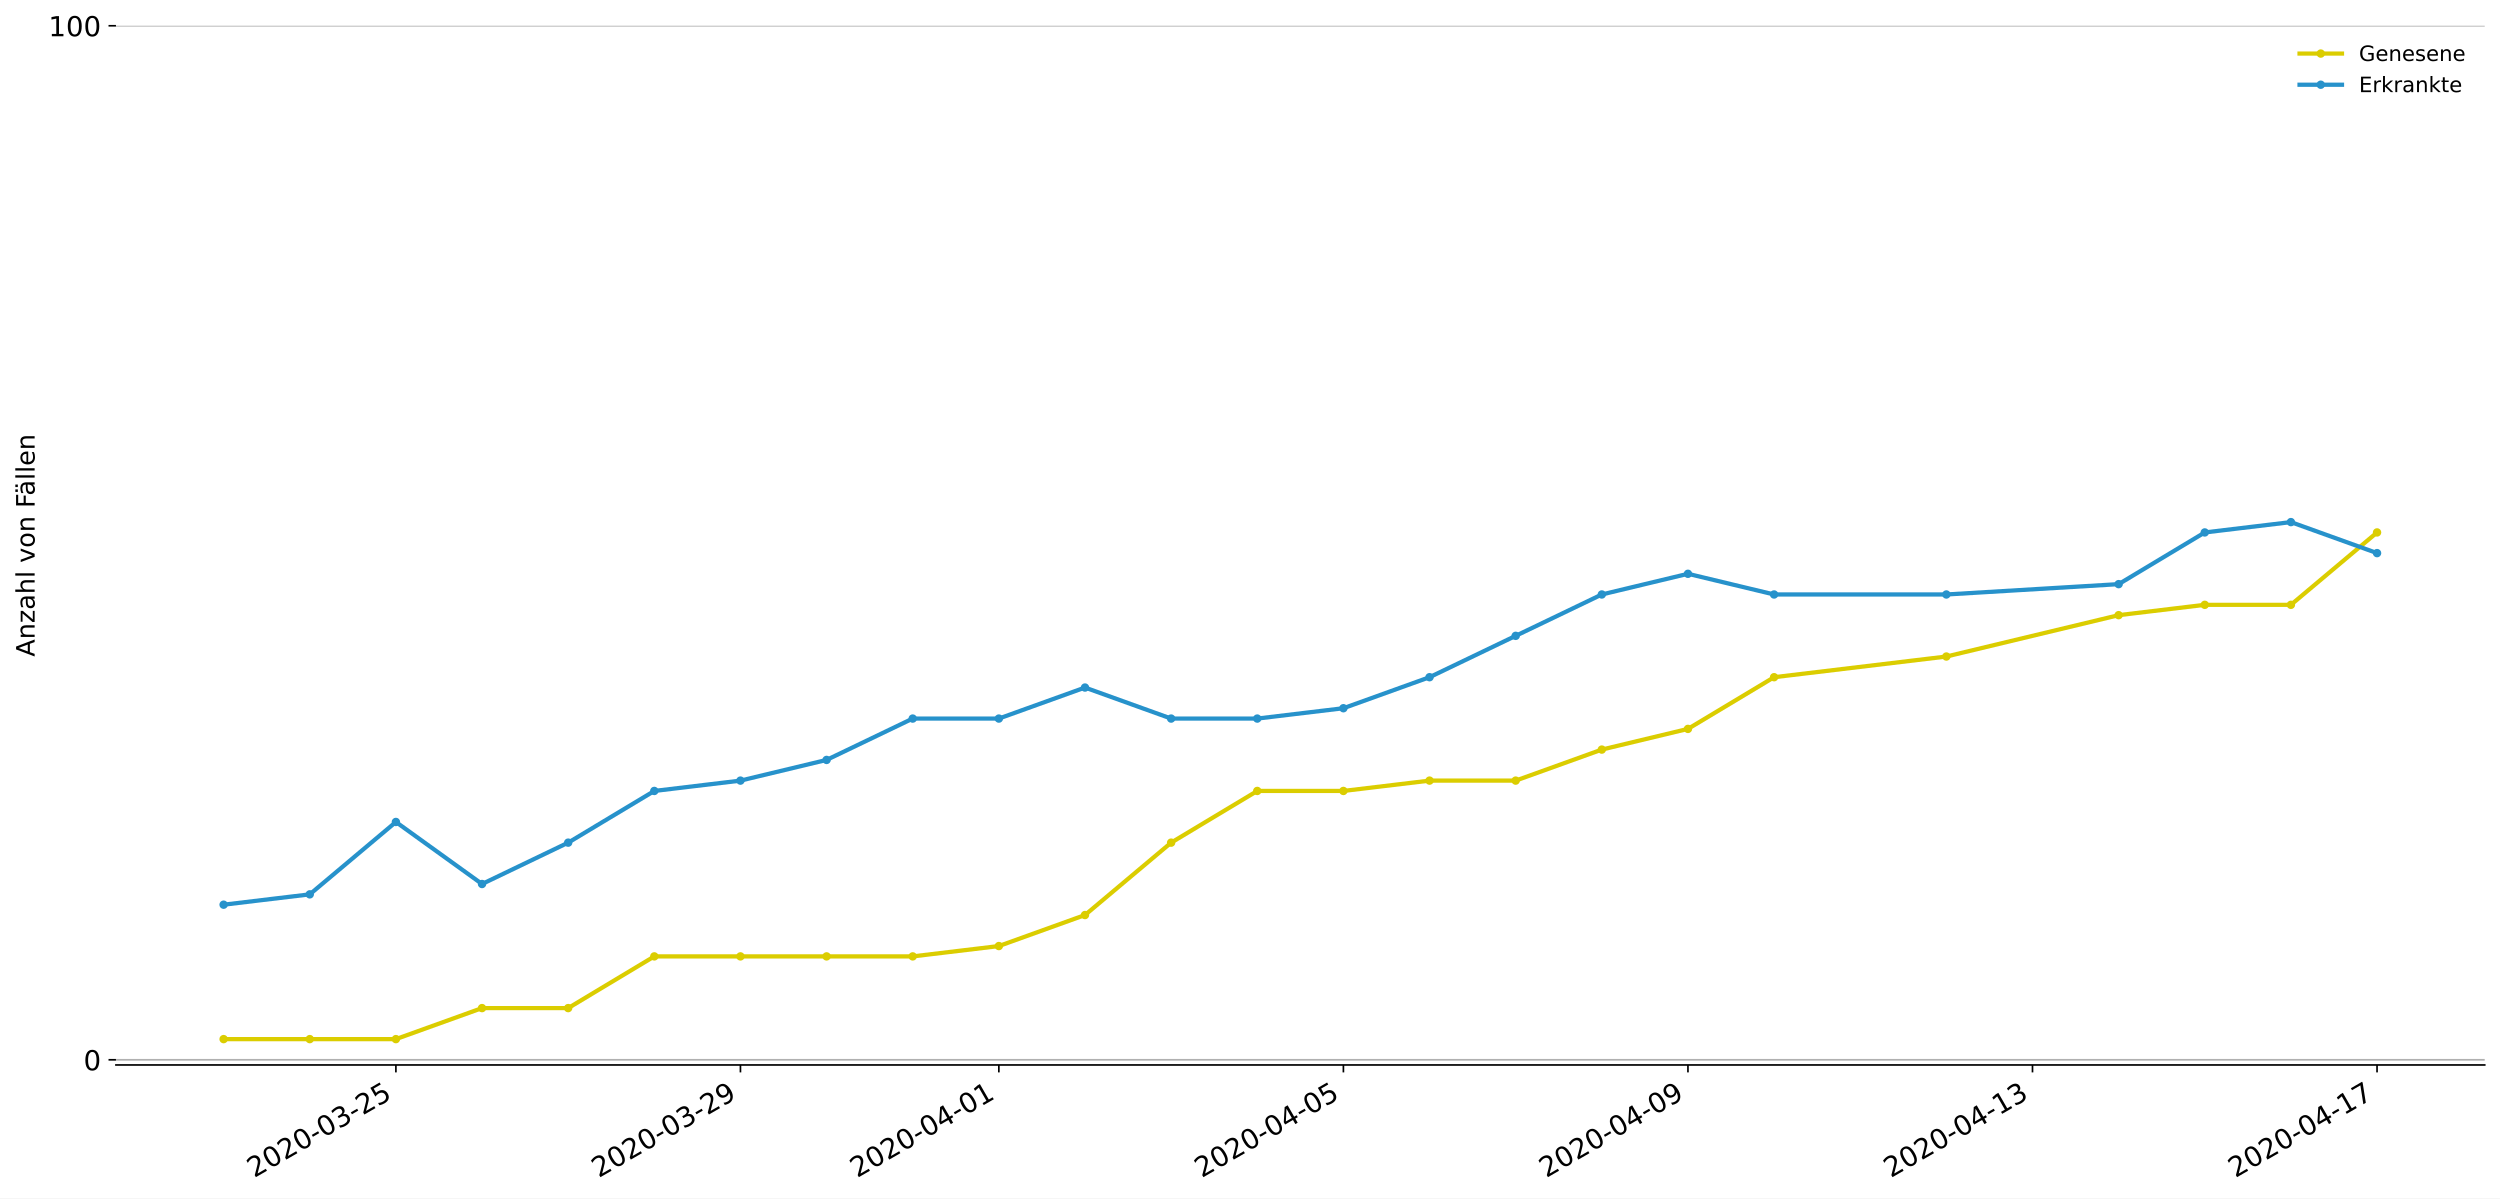
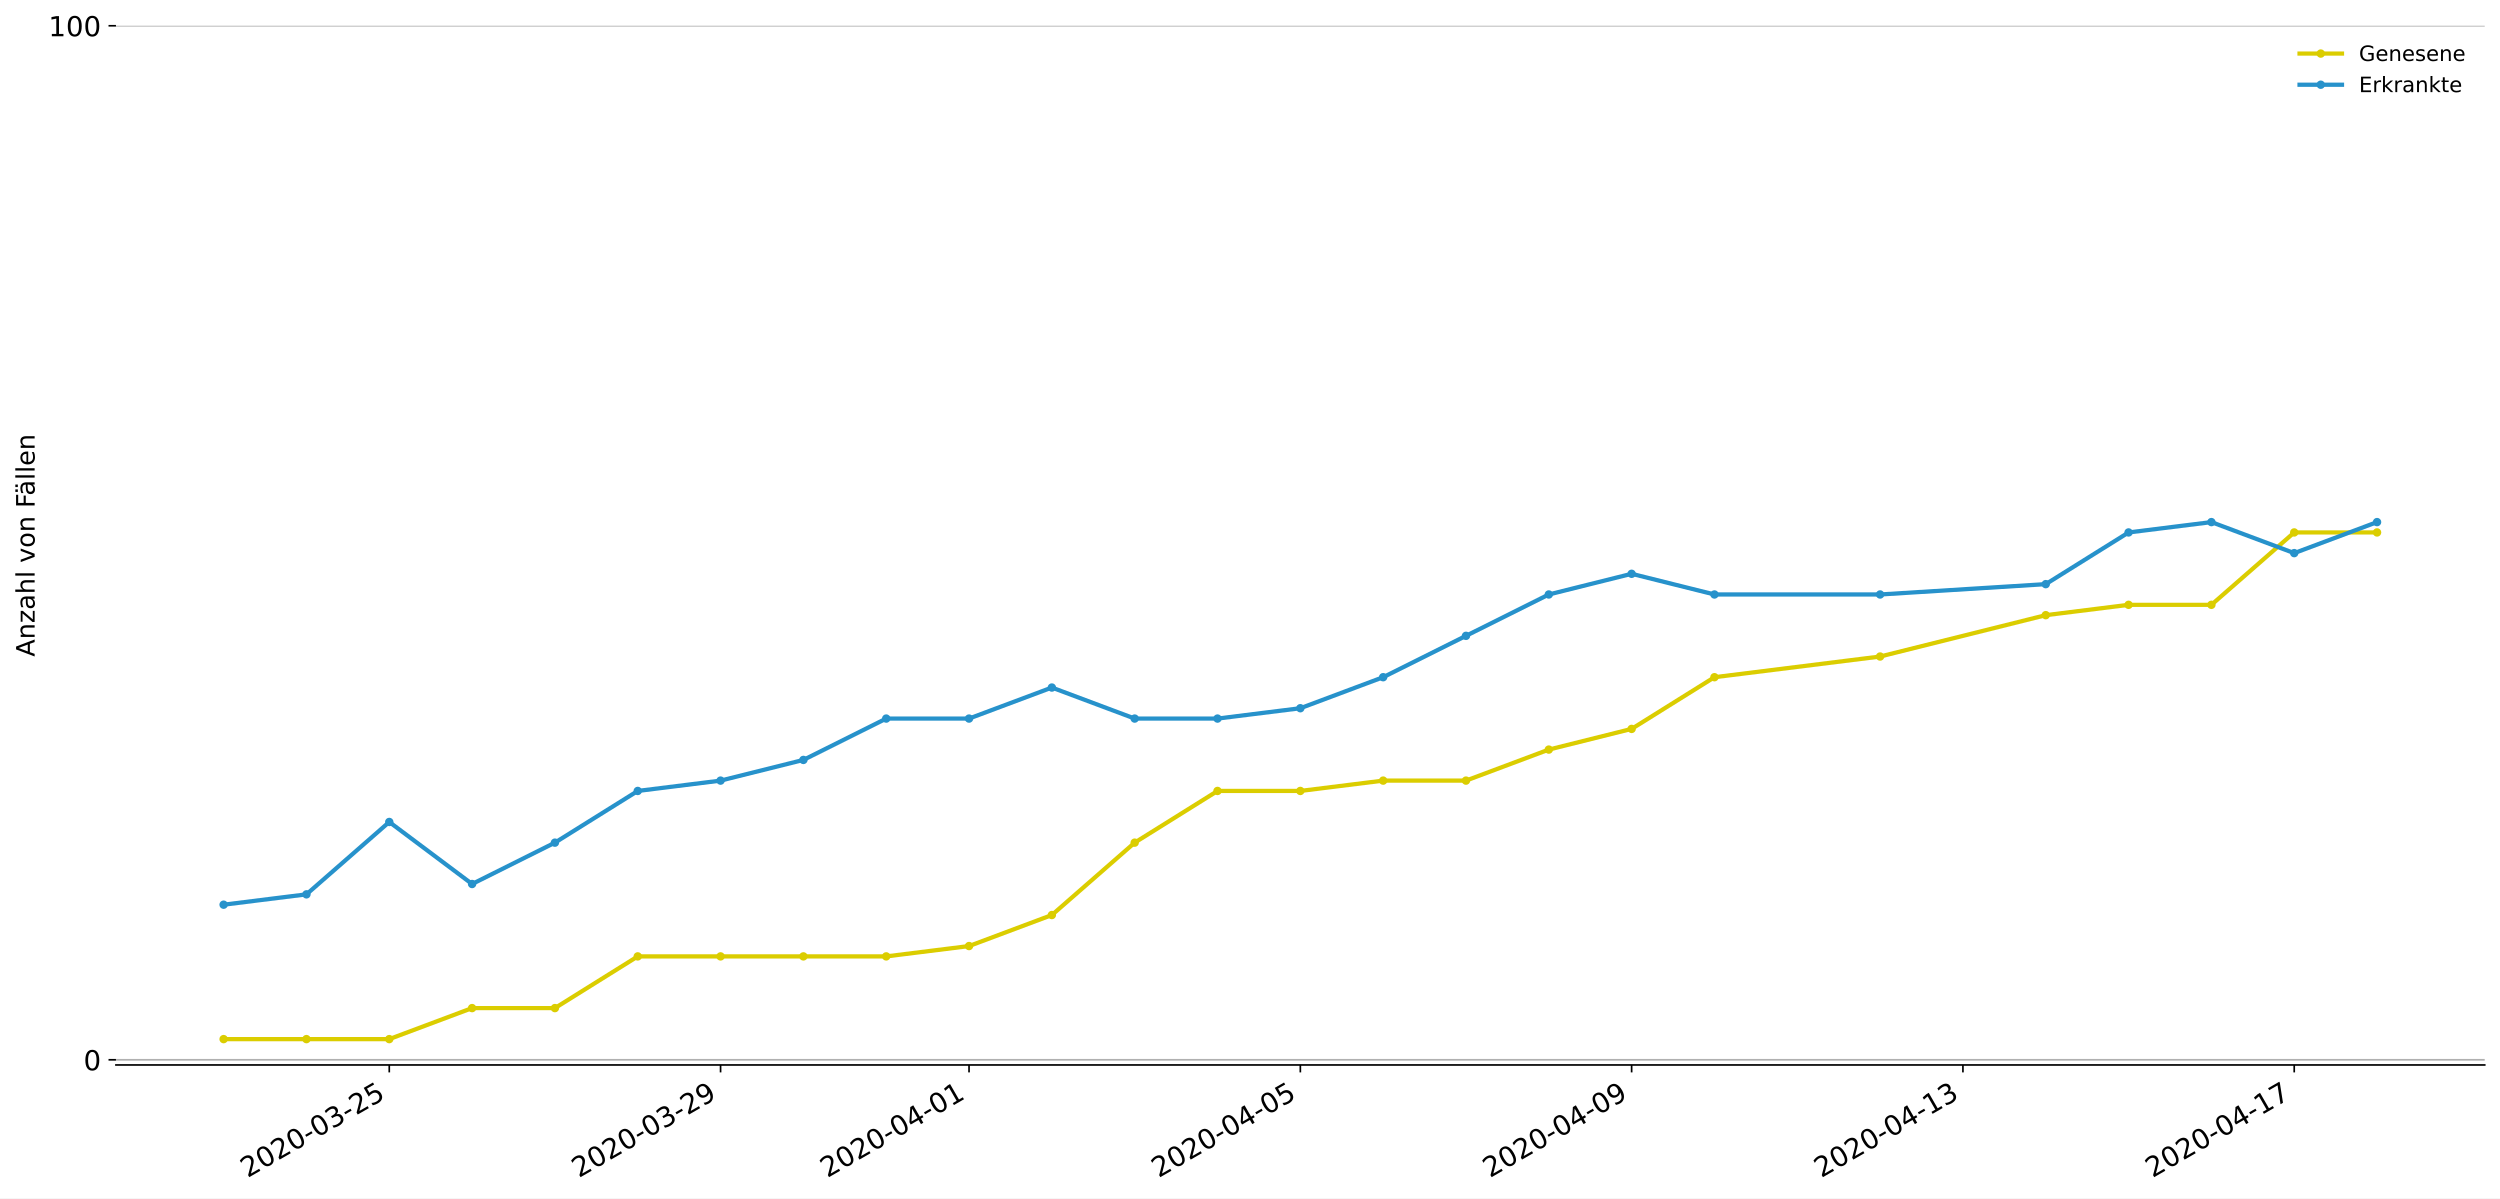
<svg xmlns="http://www.w3.org/2000/svg" xmlns:xlink="http://www.w3.org/1999/xlink" height="564.61pt" version="1.1" viewBox="0 0 1177.828 564.61" width="1177.828pt">
  <defs>
    <style type="text/css">
*{stroke-linecap:butt;stroke-linejoin:round;}
  </style>
  </defs>
  <g id="figure_1">
    <g id="patch_1">
      <path d="M 0 564.61  L 1177.828 564.61  L 1177.828 0  L 0 0  z " style="fill:#ffffff;" />
    </g>
    <g id="axes_1">
      <g id="patch_2">
        <path d="M 54.627 501.739  L 1170.628 501.739  L 1170.628 12.139  L 54.627 12.139  z " style="fill:#ffffff;" />
      </g>
      <g id="matplotlib.axis_1">
        <g id="xtick_1">
          <g id="line2d_1">
            <defs>
-               <path d="M 0 0  L 0 3.5  " id="ma44f4d6791" style="stroke:#000000;stroke-width:0.8;" />
-             </defs>
-             <g>
-               <use style="stroke:#000000;stroke-width:0.8;" x="186.518" xlink:href="#ma44f4d6791" y="501.739" />
+               <path d="M 0 0  L 0 3.5  " id="mf3abbe6b25" style="stroke:#000000;stroke-width:0.8;" />
+             </defs>
+             <g>
+               <use style="stroke:#000000;stroke-width:0.8;" x="183.397" xlink:href="#mf3abbe6b25" y="501.739" />
            </g>
          </g>
          <g id="text_1">
            <defs>
              <path d="M 19.188 8.297  L 53.609 8.297  L 53.609 0  L 7.328 0  L 7.328 8.297  Q 12.938 14.109 22.625 23.891  Q 32.328 33.688 34.812 36.531  Q 39.547 41.844 41.422 45.531  Q 43.312 49.219 43.312 52.781  Q 43.312 58.594 39.234 62.25  Q 35.156 65.922 28.609 65.922  Q 23.969 65.922 18.812 64.312  Q 13.672 62.703 7.812 59.422  L 7.812 69.391  Q 13.766 71.781 18.938 73  Q 24.125 74.219 28.422 74.219  Q 39.75 74.219 46.484 68.547  Q 53.219 62.891 53.219 53.422  Q 53.219 48.922 51.531 44.891  Q 49.859 40.875 45.406 35.406  Q 44.188 33.984 37.641 27.219  Q 31.109 20.453 19.188 8.297  z " id="DejaVuSans-50" />
              <path d="M 31.781 66.406  Q 24.172 66.406 20.328 58.906  Q 16.5 51.422 16.5 36.375  Q 16.5 21.391 20.328 13.891  Q 24.172 6.391 31.781 6.391  Q 39.453 6.391 43.281 13.891  Q 47.125 21.391 47.125 36.375  Q 47.125 51.422 43.281 58.906  Q 39.453 66.406 31.781 66.406  z M 31.781 74.219  Q 44.047 74.219 50.516 64.516  Q 56.984 54.828 56.984 36.375  Q 56.984 17.969 50.516 8.266  Q 44.047 -1.422 31.781 -1.422  Q 19.531 -1.422 13.062 8.266  Q 6.594 17.969 6.594 36.375  Q 6.594 54.828 13.062 64.516  Q 19.531 74.219 31.781 74.219  z " id="DejaVuSans-48" />
              <path d="M 4.891 31.391  L 31.203 31.391  L 31.203 23.391  L 4.891 23.391  z " id="DejaVuSans-45" />
              <path d="M 40.578 39.312  Q 47.656 37.797 51.625 33  Q 55.609 28.219 55.609 21.188  Q 55.609 10.406 48.188 4.484  Q 40.766 -1.422 27.094 -1.422  Q 22.516 -1.422 17.656 -0.516  Q 12.797 0.391 7.625 2.203  L 7.625 11.719  Q 11.719 9.328 16.594 8.109  Q 21.484 6.891 26.812 6.891  Q 36.078 6.891 40.938 10.547  Q 45.797 14.203 45.797 21.188  Q 45.797 27.641 41.281 31.266  Q 36.766 34.906 28.719 34.906  L 20.219 34.906  L 20.219 43.016  L 29.109 43.016  Q 36.375 43.016 40.234 45.922  Q 44.094 48.828 44.094 54.297  Q 44.094 59.906 40.109 62.906  Q 36.141 65.922 28.719 65.922  Q 24.656 65.922 20.016 65.031  Q 15.375 64.156 9.812 62.312  L 9.812 71.094  Q 15.438 72.656 20.344 73.438  Q 25.25 74.219 29.594 74.219  Q 40.828 74.219 47.359 69.109  Q 53.906 64.016 53.906 55.328  Q 53.906 49.266 50.438 45.094  Q 46.969 40.922 40.578 39.312  z " id="DejaVuSans-51" />
              <path d="M 10.797 72.906  L 49.516 72.906  L 49.516 64.594  L 19.828 64.594  L 19.828 46.734  Q 21.969 47.469 24.109 47.828  Q 26.266 48.188 28.422 48.188  Q 40.625 48.188 47.75 41.5  Q 54.891 34.812 54.891 23.391  Q 54.891 11.625 47.562 5.094  Q 40.234 -1.422 26.906 -1.422  Q 22.312 -1.422 17.547 -0.641  Q 12.797 0.141 7.719 1.703  L 7.719 11.625  Q 12.109 9.234 16.797 8.062  Q 21.484 6.891 26.703 6.891  Q 35.156 6.891 40.078 11.328  Q 45.016 15.766 45.016 23.391  Q 45.016 31 40.078 35.438  Q 35.156 39.891 26.703 39.891  Q 22.75 39.891 18.812 39.016  Q 14.891 38.141 10.797 36.281  z " id="DejaVuSans-53" />
            </defs>
-             <g transform="translate(119.7381 555.0687)rotate(-30)scale(0.13 -0.13)">
+             <g transform="translate(116.6164 555.0687)rotate(-30)scale(0.13 -0.13)">
              <use xlink:href="#DejaVuSans-50" />
              <use x="63.623" xlink:href="#DejaVuSans-48" />
              <use x="127.246" xlink:href="#DejaVuSans-50" />
              <use x="190.869" xlink:href="#DejaVuSans-48" />
              <use x="254.492" xlink:href="#DejaVuSans-45" />
              <use x="290.576" xlink:href="#DejaVuSans-48" />
              <use x="354.199" xlink:href="#DejaVuSans-51" />
              <use x="417.822" xlink:href="#DejaVuSans-45" />
              <use x="453.906" xlink:href="#DejaVuSans-50" />
              <use x="517.529" xlink:href="#DejaVuSans-53" />
            </g>
          </g>
        </g>
        <g id="xtick_2">
          <g id="line2d_2">
            <g>
-               <use style="stroke:#000000;stroke-width:0.8;" x="348.846" xlink:href="#ma44f4d6791" y="501.739" />
+               <use style="stroke:#000000;stroke-width:0.8;" x="339.481" xlink:href="#mf3abbe6b25" y="501.739" />
            </g>
          </g>
          <g id="text_2">
            <defs>
              <path d="M 10.984 1.516  L 10.984 10.5  Q 14.703 8.734 18.5 7.812  Q 22.312 6.891 25.984 6.891  Q 35.75 6.891 40.891 13.453  Q 46.047 20.016 46.781 33.406  Q 43.953 29.203 39.594 26.953  Q 35.25 24.703 29.984 24.703  Q 19.047 24.703 12.672 31.312  Q 6.297 37.938 6.297 49.422  Q 6.297 60.641 12.938 67.422  Q 19.578 74.219 30.609 74.219  Q 43.266 74.219 49.922 64.516  Q 56.594 54.828 56.594 36.375  Q 56.594 19.141 48.406 8.859  Q 40.234 -1.422 26.422 -1.422  Q 22.703 -1.422 18.891 -0.688  Q 15.094 0.047 10.984 1.516  z M 30.609 32.422  Q 37.25 32.422 41.125 36.953  Q 45.016 41.5 45.016 49.422  Q 45.016 57.281 41.125 61.844  Q 37.25 66.406 30.609 66.406  Q 23.969 66.406 20.094 61.844  Q 16.219 57.281 16.219 49.422  Q 16.219 41.5 20.094 36.953  Q 23.969 32.422 30.609 32.422  z " id="DejaVuSans-57" />
            </defs>
-             <g transform="translate(282.0654 555.0687)rotate(-30)scale(0.13 -0.13)">
+             <g transform="translate(272.7004 555.0687)rotate(-30)scale(0.13 -0.13)">
              <use xlink:href="#DejaVuSans-50" />
              <use x="63.623" xlink:href="#DejaVuSans-48" />
              <use x="127.246" xlink:href="#DejaVuSans-50" />
              <use x="190.869" xlink:href="#DejaVuSans-48" />
              <use x="254.492" xlink:href="#DejaVuSans-45" />
              <use x="290.576" xlink:href="#DejaVuSans-48" />
              <use x="354.199" xlink:href="#DejaVuSans-51" />
              <use x="417.822" xlink:href="#DejaVuSans-45" />
              <use x="453.906" xlink:href="#DejaVuSans-50" />
              <use x="517.529" xlink:href="#DejaVuSans-57" />
            </g>
          </g>
        </g>
        <g id="xtick_3">
          <g id="line2d_3">
            <g>
-               <use style="stroke:#000000;stroke-width:0.8;" x="470.591" xlink:href="#ma44f4d6791" y="501.739" />
+               <use style="stroke:#000000;stroke-width:0.8;" x="456.544" xlink:href="#mf3abbe6b25" y="501.739" />
            </g>
          </g>
          <g id="text_3">
            <defs>
              <path d="M 37.797 64.312  L 12.891 25.391  L 37.797 25.391  z M 35.203 72.906  L 47.609 72.906  L 47.609 25.391  L 58.016 25.391  L 58.016 17.188  L 47.609 17.188  L 47.609 0  L 37.797 0  L 37.797 17.188  L 4.891 17.188  L 4.891 26.703  z " id="DejaVuSans-52" />
              <path d="M 12.406 8.297  L 28.516 8.297  L 28.516 63.922  L 10.984 60.406  L 10.984 69.391  L 28.422 72.906  L 38.281 72.906  L 38.281 8.297  L 54.391 8.297  L 54.391 0  L 12.406 0  z " id="DejaVuSans-49" />
            </defs>
-             <g transform="translate(403.8109 555.0687)rotate(-30)scale(0.13 -0.13)">
+             <g transform="translate(389.7633 555.0687)rotate(-30)scale(0.13 -0.13)">
              <use xlink:href="#DejaVuSans-50" />
              <use x="63.623" xlink:href="#DejaVuSans-48" />
              <use x="127.246" xlink:href="#DejaVuSans-50" />
              <use x="190.869" xlink:href="#DejaVuSans-48" />
              <use x="254.492" xlink:href="#DejaVuSans-45" />
              <use x="290.576" xlink:href="#DejaVuSans-48" />
              <use x="354.199" xlink:href="#DejaVuSans-52" />
              <use x="417.822" xlink:href="#DejaVuSans-45" />
              <use x="453.906" xlink:href="#DejaVuSans-48" />
              <use x="517.529" xlink:href="#DejaVuSans-49" />
            </g>
          </g>
        </g>
        <g id="xtick_4">
          <g id="line2d_4">
            <g>
-               <use style="stroke:#000000;stroke-width:0.8;" x="632.918" xlink:href="#ma44f4d6791" y="501.739" />
+               <use style="stroke:#000000;stroke-width:0.8;" x="612.628" xlink:href="#mf3abbe6b25" y="501.739" />
            </g>
          </g>
          <g id="text_4">
-             <g transform="translate(566.1381 555.0687)rotate(-30)scale(0.13 -0.13)">
+             <g transform="translate(545.8472 555.0687)rotate(-30)scale(0.13 -0.13)">
              <use xlink:href="#DejaVuSans-50" />
              <use x="63.623" xlink:href="#DejaVuSans-48" />
              <use x="127.246" xlink:href="#DejaVuSans-50" />
              <use x="190.869" xlink:href="#DejaVuSans-48" />
              <use x="254.492" xlink:href="#DejaVuSans-45" />
              <use x="290.576" xlink:href="#DejaVuSans-48" />
              <use x="354.199" xlink:href="#DejaVuSans-52" />
              <use x="417.822" xlink:href="#DejaVuSans-45" />
              <use x="453.906" xlink:href="#DejaVuSans-48" />
              <use x="517.529" xlink:href="#DejaVuSans-53" />
            </g>
          </g>
        </g>
        <g id="xtick_5">
          <g id="line2d_5">
            <g>
-               <use style="stroke:#000000;stroke-width:0.8;" x="795.246" xlink:href="#ma44f4d6791" y="501.739" />
+               <use style="stroke:#000000;stroke-width:0.8;" x="768.711" xlink:href="#mf3abbe6b25" y="501.739" />
            </g>
          </g>
          <g id="text_5">
-             <g transform="translate(728.4654 555.0687)rotate(-30)scale(0.13 -0.13)">
+             <g transform="translate(701.9311 555.0687)rotate(-30)scale(0.13 -0.13)">
              <use xlink:href="#DejaVuSans-50" />
              <use x="63.623" xlink:href="#DejaVuSans-48" />
              <use x="127.246" xlink:href="#DejaVuSans-50" />
              <use x="190.869" xlink:href="#DejaVuSans-48" />
              <use x="254.492" xlink:href="#DejaVuSans-45" />
              <use x="290.576" xlink:href="#DejaVuSans-48" />
              <use x="354.199" xlink:href="#DejaVuSans-52" />
              <use x="417.822" xlink:href="#DejaVuSans-45" />
              <use x="453.906" xlink:href="#DejaVuSans-48" />
              <use x="517.529" xlink:href="#DejaVuSans-57" />
            </g>
          </g>
        </g>
        <g id="xtick_6">
          <g id="line2d_6">
            <g>
-               <use style="stroke:#000000;stroke-width:0.8;" x="957.573" xlink:href="#ma44f4d6791" y="501.739" />
+               <use style="stroke:#000000;stroke-width:0.8;" x="924.795" xlink:href="#mf3abbe6b25" y="501.739" />
            </g>
          </g>
          <g id="text_6">
-             <g transform="translate(890.7927 555.0687)rotate(-30)scale(0.13 -0.13)">
+             <g transform="translate(858.015 555.0687)rotate(-30)scale(0.13 -0.13)">
              <use xlink:href="#DejaVuSans-50" />
              <use x="63.623" xlink:href="#DejaVuSans-48" />
              <use x="127.246" xlink:href="#DejaVuSans-50" />
              <use x="190.869" xlink:href="#DejaVuSans-48" />
              <use x="254.492" xlink:href="#DejaVuSans-45" />
              <use x="290.576" xlink:href="#DejaVuSans-48" />
              <use x="354.199" xlink:href="#DejaVuSans-52" />
              <use x="417.822" xlink:href="#DejaVuSans-45" />
              <use x="453.906" xlink:href="#DejaVuSans-49" />
              <use x="517.529" xlink:href="#DejaVuSans-51" />
            </g>
          </g>
        </g>
        <g id="xtick_7">
          <g id="line2d_7">
            <g>
-               <use style="stroke:#000000;stroke-width:0.8;" x="1119.9" xlink:href="#ma44f4d6791" y="501.739" />
+               <use style="stroke:#000000;stroke-width:0.8;" x="1080.879" xlink:href="#mf3abbe6b25" y="501.739" />
            </g>
          </g>
          <g id="text_7">
            <defs>
              <path d="M 8.203 72.906  L 55.078 72.906  L 55.078 68.703  L 28.609 0  L 18.312 0  L 43.219 64.594  L 8.203 64.594  z " id="DejaVuSans-55" />
            </defs>
-             <g transform="translate(1053.12 555.0687)rotate(-30)scale(0.13 -0.13)">
+             <g transform="translate(1014.099 555.0687)rotate(-30)scale(0.13 -0.13)">
              <use xlink:href="#DejaVuSans-50" />
              <use x="63.623" xlink:href="#DejaVuSans-48" />
              <use x="127.246" xlink:href="#DejaVuSans-50" />
              <use x="190.869" xlink:href="#DejaVuSans-48" />
              <use x="254.492" xlink:href="#DejaVuSans-45" />
              <use x="290.576" xlink:href="#DejaVuSans-48" />
              <use x="354.199" xlink:href="#DejaVuSans-52" />
              <use x="417.822" xlink:href="#DejaVuSans-45" />
              <use x="453.906" xlink:href="#DejaVuSans-49" />
              <use x="517.529" xlink:href="#DejaVuSans-55" />
            </g>
          </g>
        </g>
      </g>
      <g id="matplotlib.axis_2">
        <g id="ytick_1">
          <g id="line2d_8">
-             <path clip-path="url(#p79cc336a2b)" d="M 54.627 499.303  L 1170.628 499.303  " style="fill:none;stroke:#b0b0b0;stroke-linecap:square;stroke-width:0.8;" />
+             <path clip-path="url(#pba766bb08f)" d="M 54.627 499.303  L 1170.628 499.303  " style="fill:none;stroke:#b0b0b0;stroke-linecap:square;stroke-width:0.8;" />
          </g>
          <g id="line2d_9">
            <defs>
-               <path d="M 0 0  L -3.5 0  " id="m0e71fb8396" style="stroke:#000000;stroke-width:0.8;" />
-             </defs>
-             <g>
-               <use style="stroke:#000000;stroke-width:0.8;" x="54.627" xlink:href="#m0e71fb8396" y="499.303" />
+               <path d="M 0 0  L -3.5 0  " id="m96454aa0cd" style="stroke:#000000;stroke-width:0.8;" />
+             </defs>
+             <g>
+               <use style="stroke:#000000;stroke-width:0.8;" x="54.627" xlink:href="#m96454aa0cd" y="499.303" />
            </g>
          </g>
          <g id="text_8">
            <g transform="translate(39.35625 504.2421)scale(0.13 -0.13)">
              <use xlink:href="#DejaVuSans-48" />
            </g>
          </g>
        </g>
        <g id="ytick_2">
          <g id="line2d_10">
-             <path clip-path="url(#p79cc336a2b)" d="M 54.627 12.139  L 1170.628 12.139  " style="fill:none;stroke:#b0b0b0;stroke-linecap:square;stroke-width:0.8;" />
+             <path clip-path="url(#pba766bb08f)" d="M 54.627 12.139  L 1170.628 12.139  " style="fill:none;stroke:#b0b0b0;stroke-linecap:square;stroke-width:0.8;" />
          </g>
          <g id="line2d_11">
            <g>
-               <use style="stroke:#000000;stroke-width:0.8;" x="54.627" xlink:href="#m0e71fb8396" y="12.139" />
+               <use style="stroke:#000000;stroke-width:0.8;" x="54.627" xlink:href="#m96454aa0cd" y="12.139" />
            </g>
          </g>
          <g id="text_9">
            <g transform="translate(22.81375 17.07797)scale(0.13 -0.13)">
              <use xlink:href="#DejaVuSans-49" />
              <use x="63.623" xlink:href="#DejaVuSans-48" />
              <use x="127.246" xlink:href="#DejaVuSans-48" />
            </g>
          </g>
        </g>
        <g id="text_10">
          <defs>
            <path d="M 34.188 63.188  L 20.797 26.906  L 47.609 26.906  z M 28.609 72.906  L 39.797 72.906  L 67.578 0  L 57.328 0  L 50.688 18.703  L 17.828 18.703  L 11.188 0  L 0.781 0  z " id="DejaVuSans-65" />
            <path d="M 54.891 33.016  L 54.891 0  L 45.906 0  L 45.906 32.719  Q 45.906 40.484 42.875 44.328  Q 39.844 48.188 33.797 48.188  Q 26.516 48.188 22.312 43.547  Q 18.109 38.922 18.109 30.906  L 18.109 0  L 9.078 0  L 9.078 54.688  L 18.109 54.688  L 18.109 46.188  Q 21.344 51.125 25.703 53.562  Q 30.078 56 35.797 56  Q 45.219 56 50.047 50.172  Q 54.891 44.344 54.891 33.016  z " id="DejaVuSans-110" />
            <path d="M 5.516 54.688  L 48.188 54.688  L 48.188 46.484  L 14.406 7.172  L 48.188 7.172  L 48.188 0  L 4.297 0  L 4.297 8.203  L 38.094 47.516  L 5.516 47.516  z " id="DejaVuSans-122" />
            <path d="M 34.281 27.484  Q 23.391 27.484 19.188 25  Q 14.984 22.516 14.984 16.5  Q 14.984 11.719 18.141 8.906  Q 21.297 6.109 26.703 6.109  Q 34.188 6.109 38.703 11.406  Q 43.219 16.703 43.219 25.484  L 43.219 27.484  z M 52.203 31.203  L 52.203 0  L 43.219 0  L 43.219 8.297  Q 40.141 3.328 35.547 0.953  Q 30.953 -1.422 24.312 -1.422  Q 15.922 -1.422 10.953 3.297  Q 6 8.016 6 15.922  Q 6 25.141 12.172 29.828  Q 18.359 34.516 30.609 34.516  L 43.219 34.516  L 43.219 35.406  Q 43.219 41.609 39.141 45  Q 35.062 48.391 27.688 48.391  Q 23 48.391 18.547 47.266  Q 14.109 46.141 10.016 43.891  L 10.016 52.203  Q 14.938 54.109 19.578 55.047  Q 24.219 56 28.609 56  Q 40.484 56 46.344 49.844  Q 52.203 43.703 52.203 31.203  z " id="DejaVuSans-97" />
            <path d="M 54.891 33.016  L 54.891 0  L 45.906 0  L 45.906 32.719  Q 45.906 40.484 42.875 44.328  Q 39.844 48.188 33.797 48.188  Q 26.516 48.188 22.312 43.547  Q 18.109 38.922 18.109 30.906  L 18.109 0  L 9.078 0  L 9.078 75.984  L 18.109 75.984  L 18.109 46.188  Q 21.344 51.125 25.703 53.562  Q 30.078 56 35.797 56  Q 45.219 56 50.047 50.172  Q 54.891 44.344 54.891 33.016  z " id="DejaVuSans-104" />
            <path d="M 9.422 75.984  L 18.406 75.984  L 18.406 0  L 9.422 0  z " id="DejaVuSans-108" />
            <path id="DejaVuSans-32" />
            <path d="M 2.984 54.688  L 12.5 54.688  L 29.594 8.797  L 46.688 54.688  L 56.203 54.688  L 35.688 0  L 23.484 0  z " id="DejaVuSans-118" />
            <path d="M 30.609 48.391  Q 23.391 48.391 19.188 42.75  Q 14.984 37.109 14.984 27.297  Q 14.984 17.484 19.156 11.844  Q 23.344 6.203 30.609 6.203  Q 37.797 6.203 41.984 11.859  Q 46.188 17.531 46.188 27.297  Q 46.188 37.016 41.984 42.703  Q 37.797 48.391 30.609 48.391  z M 30.609 56  Q 42.328 56 49.016 48.375  Q 55.719 40.766 55.719 27.297  Q 55.719 13.875 49.016 6.219  Q 42.328 -1.422 30.609 -1.422  Q 18.844 -1.422 12.172 6.219  Q 5.516 13.875 5.516 27.297  Q 5.516 40.766 12.172 48.375  Q 18.844 56 30.609 56  z " id="DejaVuSans-111" />
            <path d="M 9.812 72.906  L 51.703 72.906  L 51.703 64.594  L 19.672 64.594  L 19.672 43.109  L 48.578 43.109  L 48.578 34.812  L 19.672 34.812  L 19.672 0  L 9.812 0  z " id="DejaVuSans-70" />
            <path d="M 34.281 27.484  Q 23.391 27.484 19.188 25  Q 14.984 22.516 14.984 16.5  Q 14.984 11.719 18.141 8.906  Q 21.297 6.109 26.703 6.109  Q 34.188 6.109 38.703 11.406  Q 43.219 16.703 43.219 25.484  L 43.219 27.484  z M 52.203 31.203  L 52.203 0  L 43.219 0  L 43.219 8.297  Q 40.141 3.328 35.547 0.953  Q 30.953 -1.422 24.312 -1.422  Q 15.922 -1.422 10.953 3.297  Q 6 8.016 6 15.922  Q 6 25.141 12.172 29.828  Q 18.359 34.516 30.609 34.516  L 43.219 34.516  L 43.219 35.406  Q 43.219 41.609 39.141 45  Q 35.062 48.391 27.688 48.391  Q 23 48.391 18.547 47.266  Q 14.109 46.141 10.016 43.891  L 10.016 52.203  Q 14.938 54.109 19.578 55.047  Q 24.219 56 28.609 56  Q 40.484 56 46.344 49.844  Q 52.203 43.703 52.203 31.203  z M 33.594 75.781  L 43.5 75.781  L 43.5 65.922  L 33.594 65.922  z M 14.5 75.781  L 24.406 75.781  L 24.406 65.922  L 14.5 65.922  z " id="DejaVuSans-228" />
            <path d="M 56.203 29.594  L 56.203 25.203  L 14.891 25.203  Q 15.484 15.922 20.484 11.062  Q 25.484 6.203 34.422 6.203  Q 39.594 6.203 44.453 7.469  Q 49.312 8.734 54.109 11.281  L 54.109 2.781  Q 49.266 0.734 44.188 -0.344  Q 39.109 -1.422 33.891 -1.422  Q 20.797 -1.422 13.156 6.188  Q 5.516 13.812 5.516 26.812  Q 5.516 40.234 12.766 48.109  Q 20.016 56 32.328 56  Q 43.359 56 49.781 48.891  Q 56.203 41.797 56.203 29.594  z M 47.219 32.234  Q 47.125 39.594 43.094 43.984  Q 39.062 48.391 32.422 48.391  Q 24.906 48.391 20.391 44.141  Q 15.875 39.891 15.188 32.172  z " id="DejaVuSans-101" />
          </defs>
          <g transform="translate(16.31812 309.3884)rotate(-90)scale(0.12 -0.12)">
            <use xlink:href="#DejaVuSans-65" />
            <use x="68.408" xlink:href="#DejaVuSans-110" />
            <use x="131.787" xlink:href="#DejaVuSans-122" />
            <use x="184.277" xlink:href="#DejaVuSans-97" />
            <use x="245.557" xlink:href="#DejaVuSans-104" />
            <use x="308.936" xlink:href="#DejaVuSans-108" />
            <use x="336.719" xlink:href="#DejaVuSans-32" />
            <use x="368.506" xlink:href="#DejaVuSans-118" />
            <use x="427.686" xlink:href="#DejaVuSans-111" />
            <use x="488.867" xlink:href="#DejaVuSans-110" />
            <use x="552.246" xlink:href="#DejaVuSans-32" />
            <use x="584.033" xlink:href="#DejaVuSans-70" />
            <use x="632.428" xlink:href="#DejaVuSans-228" />
            <use x="693.707" xlink:href="#DejaVuSans-108" />
            <use x="721.49" xlink:href="#DejaVuSans-108" />
            <use x="749.273" xlink:href="#DejaVuSans-101" />
            <use x="810.797" xlink:href="#DejaVuSans-110" />
          </g>
        </g>
      </g>
      <g id="line2d_12">
-         <path clip-path="url(#p79cc336a2b)" d="M 105.355 489.56  L 145.937 489.56  L 186.518 489.56  L 227.1 474.945  L 267.682 474.945  L 308.264 450.587  L 348.846 450.587  L 389.428 450.587  L 430.009 450.587  L 470.591 445.715  L 511.173 431.1  L 551.755 396.999  L 592.337 372.64  L 632.918 372.64  L 673.5 367.769  L 714.082 367.769  L 754.664 353.154  L 795.246 343.411  L 835.827 319.052  L 916.991 309.309  L 998.155 289.823  L 1038.737 284.951  L 1079.318 284.951  L 1119.9 250.849  " style="fill:none;stroke:#dbcd00;stroke-linecap:square;stroke-width:2;" />
+         <path clip-path="url(#pba766bb08f)" d="M 105.355 489.56  L 144.376 489.56  L 183.397 489.56  L 222.418 474.945  L 261.439 474.945  L 300.46 450.587  L 339.481 450.587  L 378.502 450.587  L 417.523 450.587  L 456.544 445.715  L 495.565 431.1  L 534.586 396.999  L 573.607 372.64  L 612.628 372.64  L 651.648 367.769  L 690.669 367.769  L 729.69 353.154  L 768.711 343.411  L 807.732 319.052  L 885.774 309.309  L 963.816 289.823  L 1002.837 284.951  L 1041.858 284.951  L 1080.879 250.849  L 1119.9 250.849  " style="fill:none;stroke:#dbcd00;stroke-linecap:square;stroke-width:2;" />
        <defs>
-           <path d="M 0 1.5  C 0.398 1.5 0.779 1.342 1.061 1.061  C 1.342 0.779 1.5 0.398 1.5 0  C 1.5 -0.398 1.342 -0.779 1.061 -1.061  C 0.779 -1.342 0.398 -1.5 0 -1.5  C -0.398 -1.5 -0.779 -1.342 -1.061 -1.061  C -1.342 -0.779 -1.5 -0.398 -1.5 0  C -1.5 0.398 -1.342 0.779 -1.061 1.061  C -0.779 1.342 -0.398 1.5 0 1.5  z " id="m4e3ea3e89d" style="stroke:#dbcd00;" />
+           <path d="M 0 1.5  C 0.398 1.5 0.779 1.342 1.061 1.061  C 1.342 0.779 1.5 0.398 1.5 0  C 1.5 -0.398 1.342 -0.779 1.061 -1.061  C 0.779 -1.342 0.398 -1.5 0 -1.5  C -0.398 -1.5 -0.779 -1.342 -1.061 -1.061  C -1.342 -0.779 -1.5 -0.398 -1.5 0  C -1.5 0.398 -1.342 0.779 -1.061 1.061  C -0.779 1.342 -0.398 1.5 0 1.5  z " id="m7166b6eaa0" style="stroke:#dbcd00;" />
        </defs>
-         <g clip-path="url(#p79cc336a2b)">
-           <use style="fill:#dbcd00;stroke:#dbcd00;" x="105.355" xlink:href="#m4e3ea3e89d" y="489.56" />
-           <use style="fill:#dbcd00;stroke:#dbcd00;" x="145.937" xlink:href="#m4e3ea3e89d" y="489.56" />
-           <use style="fill:#dbcd00;stroke:#dbcd00;" x="186.518" xlink:href="#m4e3ea3e89d" y="489.56" />
-           <use style="fill:#dbcd00;stroke:#dbcd00;" x="227.1" xlink:href="#m4e3ea3e89d" y="474.945" />
-           <use style="fill:#dbcd00;stroke:#dbcd00;" x="267.682" xlink:href="#m4e3ea3e89d" y="474.945" />
-           <use style="fill:#dbcd00;stroke:#dbcd00;" x="308.264" xlink:href="#m4e3ea3e89d" y="450.587" />
-           <use style="fill:#dbcd00;stroke:#dbcd00;" x="348.846" xlink:href="#m4e3ea3e89d" y="450.587" />
-           <use style="fill:#dbcd00;stroke:#dbcd00;" x="389.428" xlink:href="#m4e3ea3e89d" y="450.587" />
-           <use style="fill:#dbcd00;stroke:#dbcd00;" x="430.009" xlink:href="#m4e3ea3e89d" y="450.587" />
-           <use style="fill:#dbcd00;stroke:#dbcd00;" x="470.591" xlink:href="#m4e3ea3e89d" y="445.715" />
-           <use style="fill:#dbcd00;stroke:#dbcd00;" x="511.173" xlink:href="#m4e3ea3e89d" y="431.1" />
-           <use style="fill:#dbcd00;stroke:#dbcd00;" x="551.755" xlink:href="#m4e3ea3e89d" y="396.999" />
-           <use style="fill:#dbcd00;stroke:#dbcd00;" x="592.337" xlink:href="#m4e3ea3e89d" y="372.64" />
-           <use style="fill:#dbcd00;stroke:#dbcd00;" x="632.918" xlink:href="#m4e3ea3e89d" y="372.64" />
-           <use style="fill:#dbcd00;stroke:#dbcd00;" x="673.5" xlink:href="#m4e3ea3e89d" y="367.769" />
-           <use style="fill:#dbcd00;stroke:#dbcd00;" x="714.082" xlink:href="#m4e3ea3e89d" y="367.769" />
-           <use style="fill:#dbcd00;stroke:#dbcd00;" x="754.664" xlink:href="#m4e3ea3e89d" y="353.154" />
-           <use style="fill:#dbcd00;stroke:#dbcd00;" x="795.246" xlink:href="#m4e3ea3e89d" y="343.411" />
-           <use style="fill:#dbcd00;stroke:#dbcd00;" x="835.827" xlink:href="#m4e3ea3e89d" y="319.052" />
-           <use style="fill:#dbcd00;stroke:#dbcd00;" x="916.991" xlink:href="#m4e3ea3e89d" y="309.309" />
-           <use style="fill:#dbcd00;stroke:#dbcd00;" x="998.155" xlink:href="#m4e3ea3e89d" y="289.823" />
-           <use style="fill:#dbcd00;stroke:#dbcd00;" x="1038.737" xlink:href="#m4e3ea3e89d" y="284.951" />
-           <use style="fill:#dbcd00;stroke:#dbcd00;" x="1079.318" xlink:href="#m4e3ea3e89d" y="284.951" />
-           <use style="fill:#dbcd00;stroke:#dbcd00;" x="1119.9" xlink:href="#m4e3ea3e89d" y="250.849" />
+         <g clip-path="url(#pba766bb08f)">
+           <use style="fill:#dbcd00;stroke:#dbcd00;" x="105.355" xlink:href="#m7166b6eaa0" y="489.56" />
+           <use style="fill:#dbcd00;stroke:#dbcd00;" x="144.376" xlink:href="#m7166b6eaa0" y="489.56" />
+           <use style="fill:#dbcd00;stroke:#dbcd00;" x="183.397" xlink:href="#m7166b6eaa0" y="489.56" />
+           <use style="fill:#dbcd00;stroke:#dbcd00;" x="222.418" xlink:href="#m7166b6eaa0" y="474.945" />
+           <use style="fill:#dbcd00;stroke:#dbcd00;" x="261.439" xlink:href="#m7166b6eaa0" y="474.945" />
+           <use style="fill:#dbcd00;stroke:#dbcd00;" x="300.46" xlink:href="#m7166b6eaa0" y="450.587" />
+           <use style="fill:#dbcd00;stroke:#dbcd00;" x="339.481" xlink:href="#m7166b6eaa0" y="450.587" />
+           <use style="fill:#dbcd00;stroke:#dbcd00;" x="378.502" xlink:href="#m7166b6eaa0" y="450.587" />
+           <use style="fill:#dbcd00;stroke:#dbcd00;" x="417.523" xlink:href="#m7166b6eaa0" y="450.587" />
+           <use style="fill:#dbcd00;stroke:#dbcd00;" x="456.544" xlink:href="#m7166b6eaa0" y="445.715" />
+           <use style="fill:#dbcd00;stroke:#dbcd00;" x="495.565" xlink:href="#m7166b6eaa0" y="431.1" />
+           <use style="fill:#dbcd00;stroke:#dbcd00;" x="534.586" xlink:href="#m7166b6eaa0" y="396.999" />
+           <use style="fill:#dbcd00;stroke:#dbcd00;" x="573.607" xlink:href="#m7166b6eaa0" y="372.64" />
+           <use style="fill:#dbcd00;stroke:#dbcd00;" x="612.628" xlink:href="#m7166b6eaa0" y="372.64" />
+           <use style="fill:#dbcd00;stroke:#dbcd00;" x="651.648" xlink:href="#m7166b6eaa0" y="367.769" />
+           <use style="fill:#dbcd00;stroke:#dbcd00;" x="690.669" xlink:href="#m7166b6eaa0" y="367.769" />
+           <use style="fill:#dbcd00;stroke:#dbcd00;" x="729.69" xlink:href="#m7166b6eaa0" y="353.154" />
+           <use style="fill:#dbcd00;stroke:#dbcd00;" x="768.711" xlink:href="#m7166b6eaa0" y="343.411" />
+           <use style="fill:#dbcd00;stroke:#dbcd00;" x="807.732" xlink:href="#m7166b6eaa0" y="319.052" />
+           <use style="fill:#dbcd00;stroke:#dbcd00;" x="885.774" xlink:href="#m7166b6eaa0" y="309.309" />
+           <use style="fill:#dbcd00;stroke:#dbcd00;" x="963.816" xlink:href="#m7166b6eaa0" y="289.823" />
+           <use style="fill:#dbcd00;stroke:#dbcd00;" x="1002.837" xlink:href="#m7166b6eaa0" y="284.951" />
+           <use style="fill:#dbcd00;stroke:#dbcd00;" x="1041.858" xlink:href="#m7166b6eaa0" y="284.951" />
+           <use style="fill:#dbcd00;stroke:#dbcd00;" x="1080.879" xlink:href="#m7166b6eaa0" y="250.849" />
+           <use style="fill:#dbcd00;stroke:#dbcd00;" x="1119.9" xlink:href="#m7166b6eaa0" y="250.849" />
        </g>
      </g>
      <g id="line2d_13">
-         <path clip-path="url(#p79cc336a2b)" d="M 105.355 426.229  L 145.937 421.357  L 186.518 387.255  L 227.1 416.485  L 267.682 396.999  L 308.264 372.64  L 348.846 367.769  L 389.428 358.026  L 430.009 338.539  L 470.591 338.539  L 511.173 323.924  L 551.755 338.539  L 592.337 338.539  L 632.918 333.667  L 673.5 319.052  L 714.082 299.566  L 754.664 280.079  L 795.246 270.336  L 835.827 280.079  L 916.991 280.079  L 998.155 275.208  L 1038.737 250.849  L 1079.318 245.978  L 1119.9 260.593  " style="fill:none;stroke:#2792cb;stroke-linecap:square;stroke-width:2;" />
+         <path clip-path="url(#pba766bb08f)" d="M 105.355 426.229  L 144.376 421.357  L 183.397 387.255  L 222.418 416.485  L 261.439 396.999  L 300.46 372.64  L 339.481 367.769  L 378.502 358.026  L 417.523 338.539  L 456.544 338.539  L 495.565 323.924  L 534.586 338.539  L 573.607 338.539  L 612.628 333.667  L 651.648 319.052  L 690.669 299.566  L 729.69 280.079  L 768.711 270.336  L 807.732 280.079  L 885.774 280.079  L 963.816 275.208  L 1002.837 250.849  L 1041.858 245.978  L 1080.879 260.593  L 1119.9 245.978  " style="fill:none;stroke:#2792cb;stroke-linecap:square;stroke-width:2;" />
        <defs>
-           <path d="M 0 1.5  C 0.398 1.5 0.779 1.342 1.061 1.061  C 1.342 0.779 1.5 0.398 1.5 0  C 1.5 -0.398 1.342 -0.779 1.061 -1.061  C 0.779 -1.342 0.398 -1.5 0 -1.5  C -0.398 -1.5 -0.779 -1.342 -1.061 -1.061  C -1.342 -0.779 -1.5 -0.398 -1.5 0  C -1.5 0.398 -1.342 0.779 -1.061 1.061  C -0.779 1.342 -0.398 1.5 0 1.5  z " id="m0f674f5336" style="stroke:#2792cb;" />
+           <path d="M 0 1.5  C 0.398 1.5 0.779 1.342 1.061 1.061  C 1.342 0.779 1.5 0.398 1.5 0  C 1.5 -0.398 1.342 -0.779 1.061 -1.061  C 0.779 -1.342 0.398 -1.5 0 -1.5  C -0.398 -1.5 -0.779 -1.342 -1.061 -1.061  C -1.342 -0.779 -1.5 -0.398 -1.5 0  C -1.5 0.398 -1.342 0.779 -1.061 1.061  C -0.779 1.342 -0.398 1.5 0 1.5  z " id="m8506b9b05f" style="stroke:#2792cb;" />
        </defs>
-         <g clip-path="url(#p79cc336a2b)">
-           <use style="fill:#2792cb;stroke:#2792cb;" x="105.355" xlink:href="#m0f674f5336" y="426.229" />
-           <use style="fill:#2792cb;stroke:#2792cb;" x="145.937" xlink:href="#m0f674f5336" y="421.357" />
-           <use style="fill:#2792cb;stroke:#2792cb;" x="186.518" xlink:href="#m0f674f5336" y="387.255" />
-           <use style="fill:#2792cb;stroke:#2792cb;" x="227.1" xlink:href="#m0f674f5336" y="416.485" />
-           <use style="fill:#2792cb;stroke:#2792cb;" x="267.682" xlink:href="#m0f674f5336" y="396.999" />
-           <use style="fill:#2792cb;stroke:#2792cb;" x="308.264" xlink:href="#m0f674f5336" y="372.64" />
-           <use style="fill:#2792cb;stroke:#2792cb;" x="348.846" xlink:href="#m0f674f5336" y="367.769" />
-           <use style="fill:#2792cb;stroke:#2792cb;" x="389.428" xlink:href="#m0f674f5336" y="358.026" />
-           <use style="fill:#2792cb;stroke:#2792cb;" x="430.009" xlink:href="#m0f674f5336" y="338.539" />
-           <use style="fill:#2792cb;stroke:#2792cb;" x="470.591" xlink:href="#m0f674f5336" y="338.539" />
-           <use style="fill:#2792cb;stroke:#2792cb;" x="511.173" xlink:href="#m0f674f5336" y="323.924" />
-           <use style="fill:#2792cb;stroke:#2792cb;" x="551.755" xlink:href="#m0f674f5336" y="338.539" />
-           <use style="fill:#2792cb;stroke:#2792cb;" x="592.337" xlink:href="#m0f674f5336" y="338.539" />
-           <use style="fill:#2792cb;stroke:#2792cb;" x="632.918" xlink:href="#m0f674f5336" y="333.667" />
-           <use style="fill:#2792cb;stroke:#2792cb;" x="673.5" xlink:href="#m0f674f5336" y="319.052" />
-           <use style="fill:#2792cb;stroke:#2792cb;" x="714.082" xlink:href="#m0f674f5336" y="299.566" />
-           <use style="fill:#2792cb;stroke:#2792cb;" x="754.664" xlink:href="#m0f674f5336" y="280.079" />
-           <use style="fill:#2792cb;stroke:#2792cb;" x="795.246" xlink:href="#m0f674f5336" y="270.336" />
-           <use style="fill:#2792cb;stroke:#2792cb;" x="835.827" xlink:href="#m0f674f5336" y="280.079" />
-           <use style="fill:#2792cb;stroke:#2792cb;" x="916.991" xlink:href="#m0f674f5336" y="280.079" />
-           <use style="fill:#2792cb;stroke:#2792cb;" x="998.155" xlink:href="#m0f674f5336" y="275.208" />
-           <use style="fill:#2792cb;stroke:#2792cb;" x="1038.737" xlink:href="#m0f674f5336" y="250.849" />
-           <use style="fill:#2792cb;stroke:#2792cb;" x="1079.318" xlink:href="#m0f674f5336" y="245.978" />
-           <use style="fill:#2792cb;stroke:#2792cb;" x="1119.9" xlink:href="#m0f674f5336" y="260.593" />
+         <g clip-path="url(#pba766bb08f)">
+           <use style="fill:#2792cb;stroke:#2792cb;" x="105.355" xlink:href="#m8506b9b05f" y="426.229" />
+           <use style="fill:#2792cb;stroke:#2792cb;" x="144.376" xlink:href="#m8506b9b05f" y="421.357" />
+           <use style="fill:#2792cb;stroke:#2792cb;" x="183.397" xlink:href="#m8506b9b05f" y="387.255" />
+           <use style="fill:#2792cb;stroke:#2792cb;" x="222.418" xlink:href="#m8506b9b05f" y="416.485" />
+           <use style="fill:#2792cb;stroke:#2792cb;" x="261.439" xlink:href="#m8506b9b05f" y="396.999" />
+           <use style="fill:#2792cb;stroke:#2792cb;" x="300.46" xlink:href="#m8506b9b05f" y="372.64" />
+           <use style="fill:#2792cb;stroke:#2792cb;" x="339.481" xlink:href="#m8506b9b05f" y="367.769" />
+           <use style="fill:#2792cb;stroke:#2792cb;" x="378.502" xlink:href="#m8506b9b05f" y="358.026" />
+           <use style="fill:#2792cb;stroke:#2792cb;" x="417.523" xlink:href="#m8506b9b05f" y="338.539" />
+           <use style="fill:#2792cb;stroke:#2792cb;" x="456.544" xlink:href="#m8506b9b05f" y="338.539" />
+           <use style="fill:#2792cb;stroke:#2792cb;" x="495.565" xlink:href="#m8506b9b05f" y="323.924" />
+           <use style="fill:#2792cb;stroke:#2792cb;" x="534.586" xlink:href="#m8506b9b05f" y="338.539" />
+           <use style="fill:#2792cb;stroke:#2792cb;" x="573.607" xlink:href="#m8506b9b05f" y="338.539" />
+           <use style="fill:#2792cb;stroke:#2792cb;" x="612.628" xlink:href="#m8506b9b05f" y="333.667" />
+           <use style="fill:#2792cb;stroke:#2792cb;" x="651.648" xlink:href="#m8506b9b05f" y="319.052" />
+           <use style="fill:#2792cb;stroke:#2792cb;" x="690.669" xlink:href="#m8506b9b05f" y="299.566" />
+           <use style="fill:#2792cb;stroke:#2792cb;" x="729.69" xlink:href="#m8506b9b05f" y="280.079" />
+           <use style="fill:#2792cb;stroke:#2792cb;" x="768.711" xlink:href="#m8506b9b05f" y="270.336" />
+           <use style="fill:#2792cb;stroke:#2792cb;" x="807.732" xlink:href="#m8506b9b05f" y="280.079" />
+           <use style="fill:#2792cb;stroke:#2792cb;" x="885.774" xlink:href="#m8506b9b05f" y="280.079" />
+           <use style="fill:#2792cb;stroke:#2792cb;" x="963.816" xlink:href="#m8506b9b05f" y="275.208" />
+           <use style="fill:#2792cb;stroke:#2792cb;" x="1002.837" xlink:href="#m8506b9b05f" y="250.849" />
+           <use style="fill:#2792cb;stroke:#2792cb;" x="1041.858" xlink:href="#m8506b9b05f" y="245.978" />
+           <use style="fill:#2792cb;stroke:#2792cb;" x="1080.879" xlink:href="#m8506b9b05f" y="260.593" />
+           <use style="fill:#2792cb;stroke:#2792cb;" x="1119.9" xlink:href="#m8506b9b05f" y="245.978" />
        </g>
      </g>
      <g id="patch_3">
        <path d="M 54.627 501.739  L 1170.628 501.739  " style="fill:none;stroke:#000000;stroke-linecap:square;stroke-linejoin:miter;stroke-width:0.8;" />
      </g>
      <g id="legend_1">
        <g id="line2d_14">
          <path d="M 1083.382 25.237  L 1103.382 25.237  " style="fill:none;stroke:#dbcd00;stroke-linecap:square;stroke-width:2;" />
        </g>
        <g id="line2d_15">
          <g>
-             <use style="fill:#dbcd00;stroke:#dbcd00;" x="1093.382" xlink:href="#m4e3ea3e89d" y="25.237" />
+             <use style="fill:#dbcd00;stroke:#dbcd00;" x="1093.382" xlink:href="#m7166b6eaa0" y="25.237" />
          </g>
        </g>
        <g id="text_11">
          <defs>
            <path d="M 59.516 10.406  L 59.516 29.984  L 43.406 29.984  L 43.406 38.094  L 69.281 38.094  L 69.281 6.781  Q 63.578 2.734 56.688 0.656  Q 49.812 -1.422 42 -1.422  Q 24.906 -1.422 15.25 8.562  Q 5.609 18.562 5.609 36.375  Q 5.609 54.25 15.25 64.234  Q 24.906 74.219 42 74.219  Q 49.125 74.219 55.547 72.453  Q 61.969 70.703 67.391 67.281  L 67.391 56.781  Q 61.922 61.422 55.766 63.766  Q 49.609 66.109 42.828 66.109  Q 29.438 66.109 22.719 58.641  Q 16.016 51.172 16.016 36.375  Q 16.016 21.625 22.719 14.156  Q 29.438 6.688 42.828 6.688  Q 48.047 6.688 52.141 7.594  Q 56.25 8.5 59.516 10.406  z " id="DejaVuSans-71" />
            <path d="M 44.281 53.078  L 44.281 44.578  Q 40.484 46.531 36.375 47.5  Q 32.281 48.484 27.875 48.484  Q 21.188 48.484 17.844 46.438  Q 14.5 44.391 14.5 40.281  Q 14.5 37.156 16.891 35.375  Q 19.281 33.594 26.516 31.984  L 29.594 31.297  Q 39.156 29.25 43.188 25.516  Q 47.219 21.781 47.219 15.094  Q 47.219 7.469 41.188 3.016  Q 35.156 -1.422 24.609 -1.422  Q 20.219 -1.422 15.453 -0.562  Q 10.688 0.297 5.422 2  L 5.422 11.281  Q 10.406 8.688 15.234 7.391  Q 20.062 6.109 24.812 6.109  Q 31.156 6.109 34.562 8.281  Q 37.984 10.453 37.984 14.406  Q 37.984 18.062 35.516 20.016  Q 33.062 21.969 24.703 23.781  L 21.578 24.516  Q 13.234 26.266 9.516 29.906  Q 5.812 33.547 5.812 39.891  Q 5.812 47.609 11.281 51.797  Q 16.75 56 26.812 56  Q 31.781 56 36.172 55.266  Q 40.578 54.547 44.281 53.078  z " id="DejaVuSans-115" />
          </defs>
          <g transform="translate(1111.382 28.73742)scale(0.1 -0.1)">
            <use xlink:href="#DejaVuSans-71" />
            <use x="77.49" xlink:href="#DejaVuSans-101" />
            <use x="139.014" xlink:href="#DejaVuSans-110" />
            <use x="202.393" xlink:href="#DejaVuSans-101" />
            <use x="263.916" xlink:href="#DejaVuSans-115" />
            <use x="316.016" xlink:href="#DejaVuSans-101" />
            <use x="377.539" xlink:href="#DejaVuSans-110" />
            <use x="440.918" xlink:href="#DejaVuSans-101" />
          </g>
        </g>
        <g id="line2d_16">
          <path d="M 1083.382 39.916  L 1103.382 39.916  " style="fill:none;stroke:#2792cb;stroke-linecap:square;stroke-width:2;" />
        </g>
        <g id="line2d_17">
          <g>
-             <use style="fill:#2792cb;stroke:#2792cb;" x="1093.382" xlink:href="#m0f674f5336" y="39.916" />
+             <use style="fill:#2792cb;stroke:#2792cb;" x="1093.382" xlink:href="#m8506b9b05f" y="39.916" />
          </g>
        </g>
        <g id="text_12">
          <defs>
            <path d="M 9.812 72.906  L 55.906 72.906  L 55.906 64.594  L 19.672 64.594  L 19.672 43.016  L 54.391 43.016  L 54.391 34.719  L 19.672 34.719  L 19.672 8.297  L 56.781 8.297  L 56.781 0  L 9.812 0  z " id="DejaVuSans-69" />
            <path d="M 41.109 46.297  Q 39.594 47.172 37.812 47.578  Q 36.031 48 33.891 48  Q 26.266 48 22.188 43.047  Q 18.109 38.094 18.109 28.812  L 18.109 0  L 9.078 0  L 9.078 54.688  L 18.109 54.688  L 18.109 46.188  Q 20.953 51.172 25.484 53.578  Q 30.031 56 36.531 56  Q 37.453 56 38.578 55.875  Q 39.703 55.766 41.062 55.516  z " id="DejaVuSans-114" />
            <path d="M 9.078 75.984  L 18.109 75.984  L 18.109 31.109  L 44.922 54.688  L 56.391 54.688  L 27.391 29.109  L 57.625 0  L 45.906 0  L 18.109 26.703  L 18.109 0  L 9.078 0  z " id="DejaVuSans-107" />
            <path d="M 18.312 70.219  L 18.312 54.688  L 36.812 54.688  L 36.812 47.703  L 18.312 47.703  L 18.312 18.016  Q 18.312 11.328 20.141 9.422  Q 21.969 7.516 27.594 7.516  L 36.812 7.516  L 36.812 0  L 27.594 0  Q 17.188 0 13.234 3.875  Q 9.281 7.766 9.281 18.016  L 9.281 47.703  L 2.688 47.703  L 2.688 54.688  L 9.281 54.688  L 9.281 70.219  z " id="DejaVuSans-116" />
          </defs>
          <g transform="translate(1111.382 43.41555)scale(0.1 -0.1)">
            <use xlink:href="#DejaVuSans-69" />
            <use x="63.184" xlink:href="#DejaVuSans-114" />
            <use x="104.297" xlink:href="#DejaVuSans-107" />
            <use x="162.207" xlink:href="#DejaVuSans-114" />
            <use x="203.32" xlink:href="#DejaVuSans-97" />
            <use x="264.6" xlink:href="#DejaVuSans-110" />
            <use x="327.979" xlink:href="#DejaVuSans-107" />
            <use x="385.889" xlink:href="#DejaVuSans-116" />
            <use x="425.098" xlink:href="#DejaVuSans-101" />
          </g>
        </g>
      </g>
    </g>
  </g>
  <defs>
-     <clipPath id="p79cc336a2b">
+     <clipPath id="pba766bb08f">
      <rect height="489.6" width="1116" x="54.627" y="12.139" />
    </clipPath>
  </defs>
</svg>
